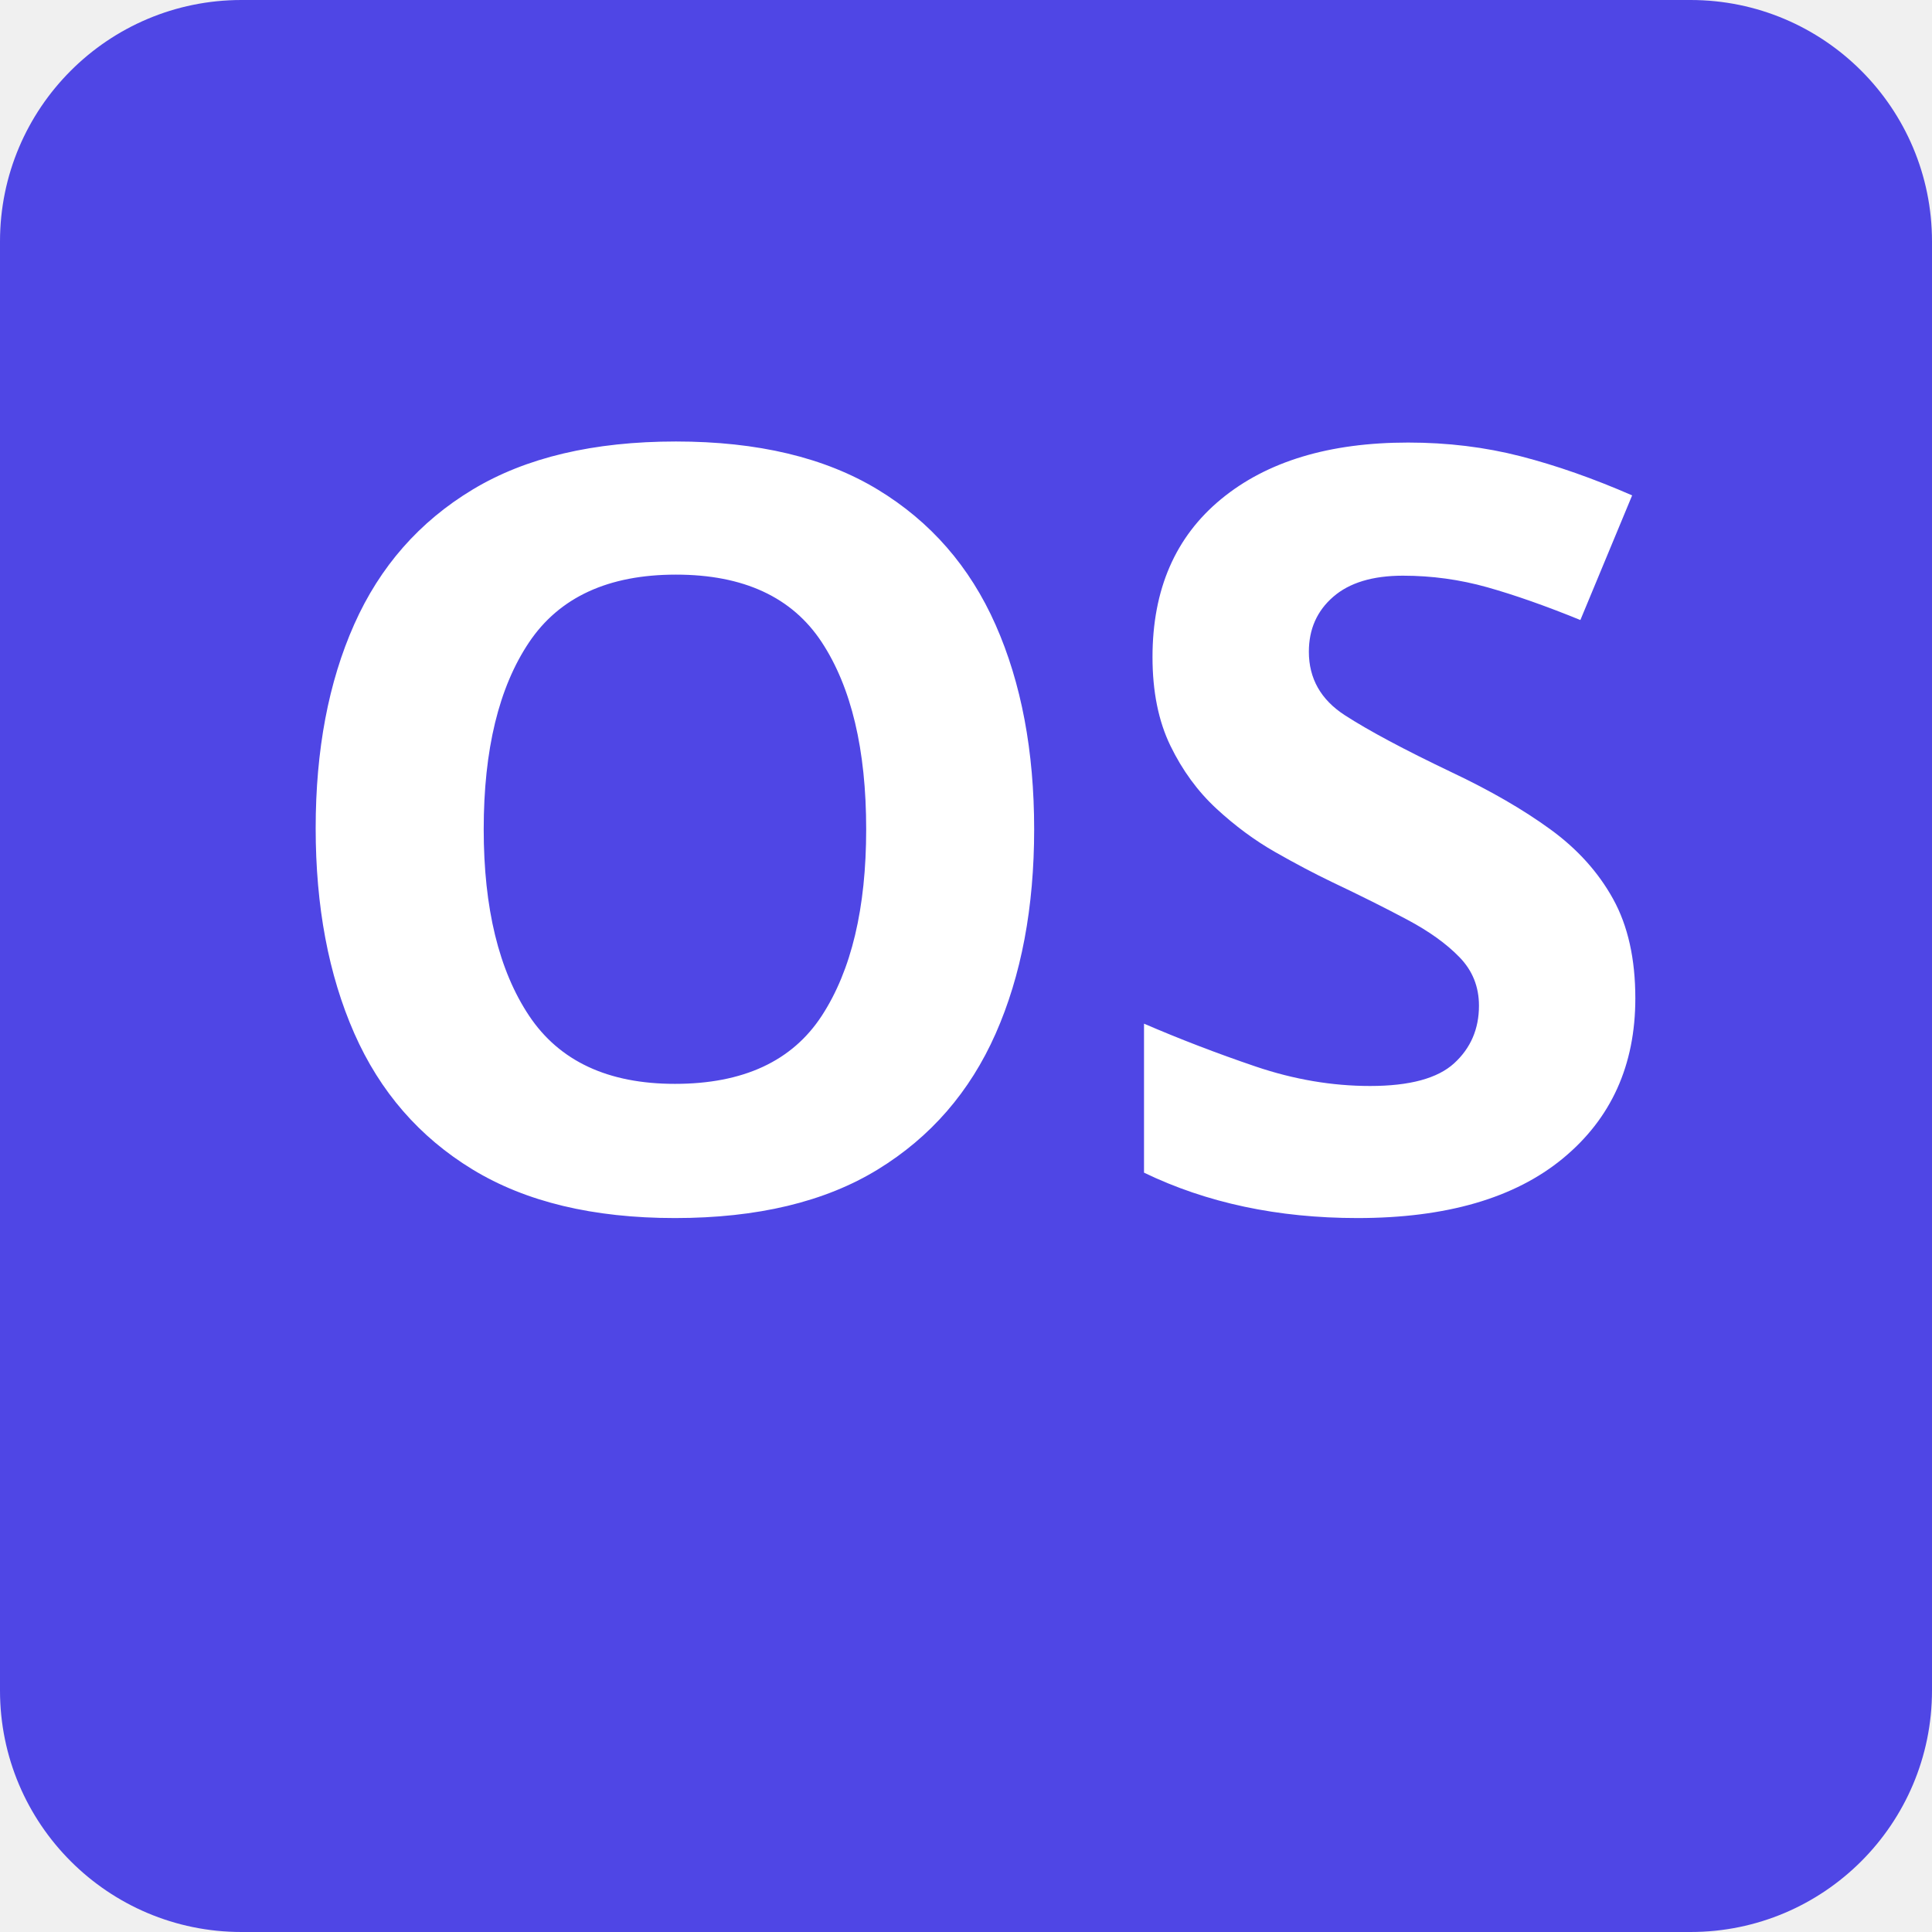
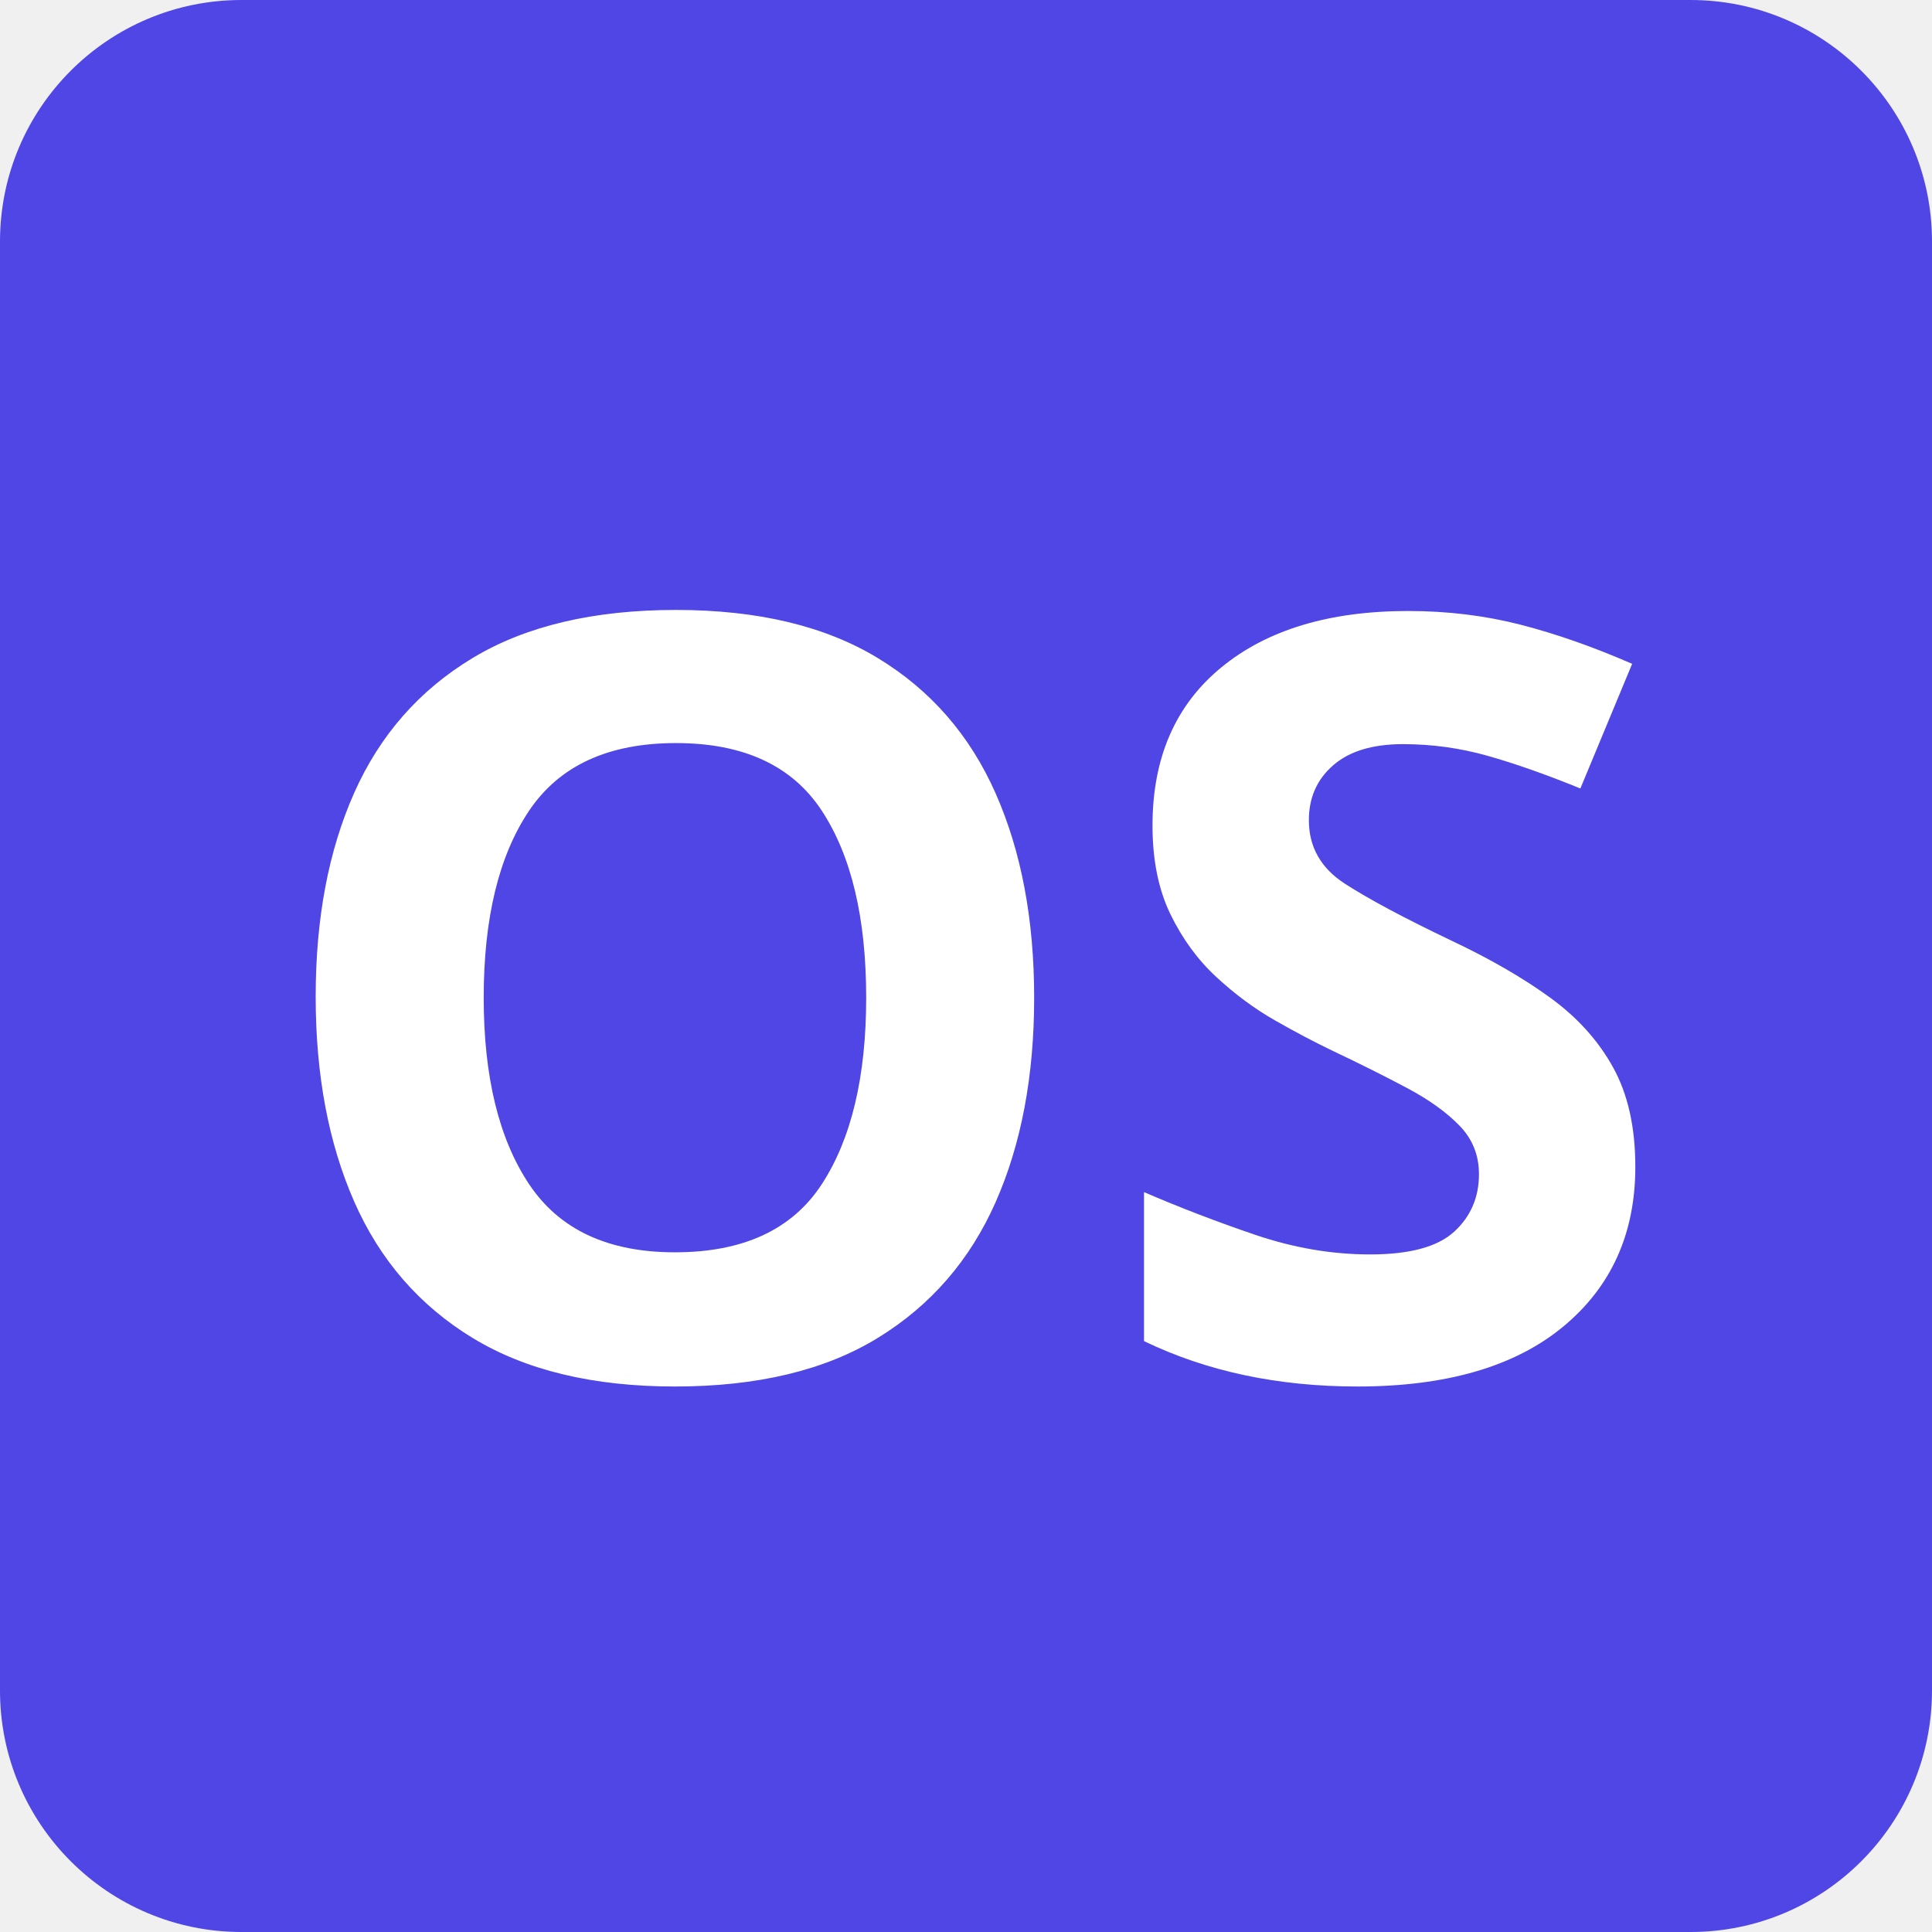
<svg xmlns="http://www.w3.org/2000/svg" viewBox="0 0 512 512" width="512" height="512">
  <rect width="512" height="512" fill="#4F46E5" rx="64" />
-   <text x="256" y="320" font-family="Arial Black, Helvetica Bold, sans-serif" font-weight="900" font-size="280" fill="white" text-anchor="middle">OS</text>
+   <text x="256" y="256" font-family="Arial Black, Helvetica Bold, sans-serif" font-weight="900" font-size="280" fill="white" text-anchor="middle" dominant-baseline="central">OS</text>
</svg>
